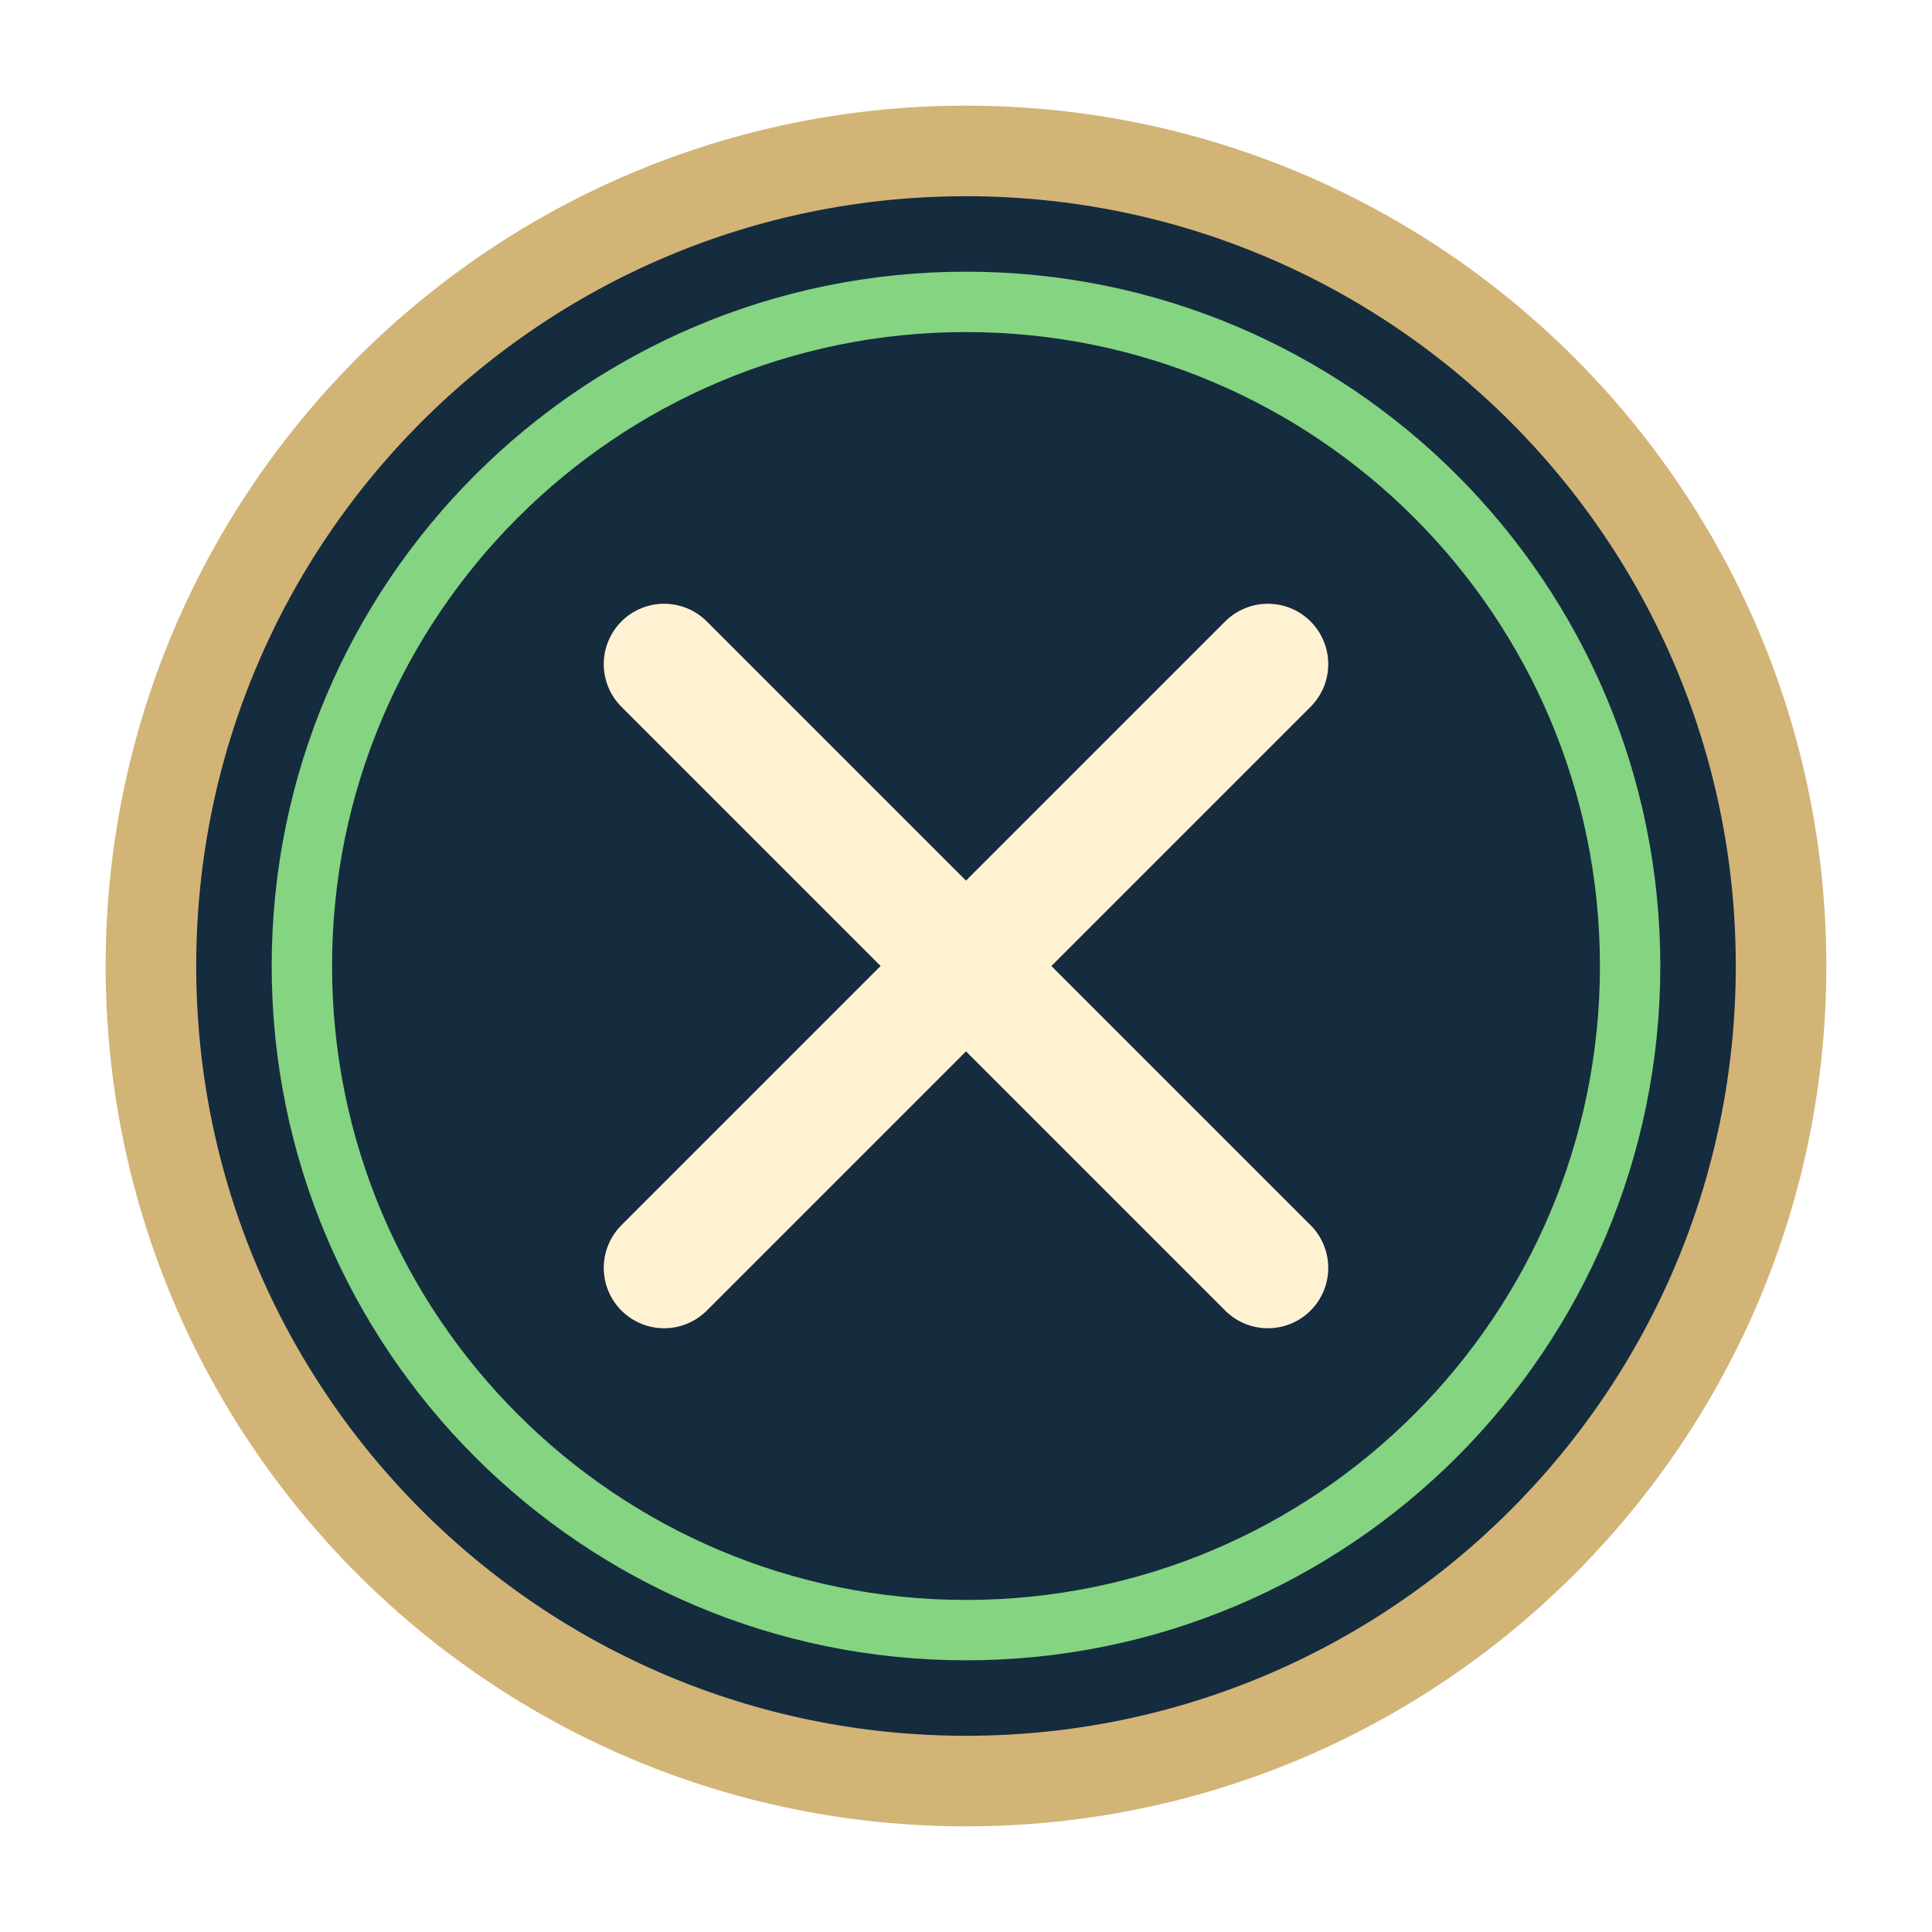
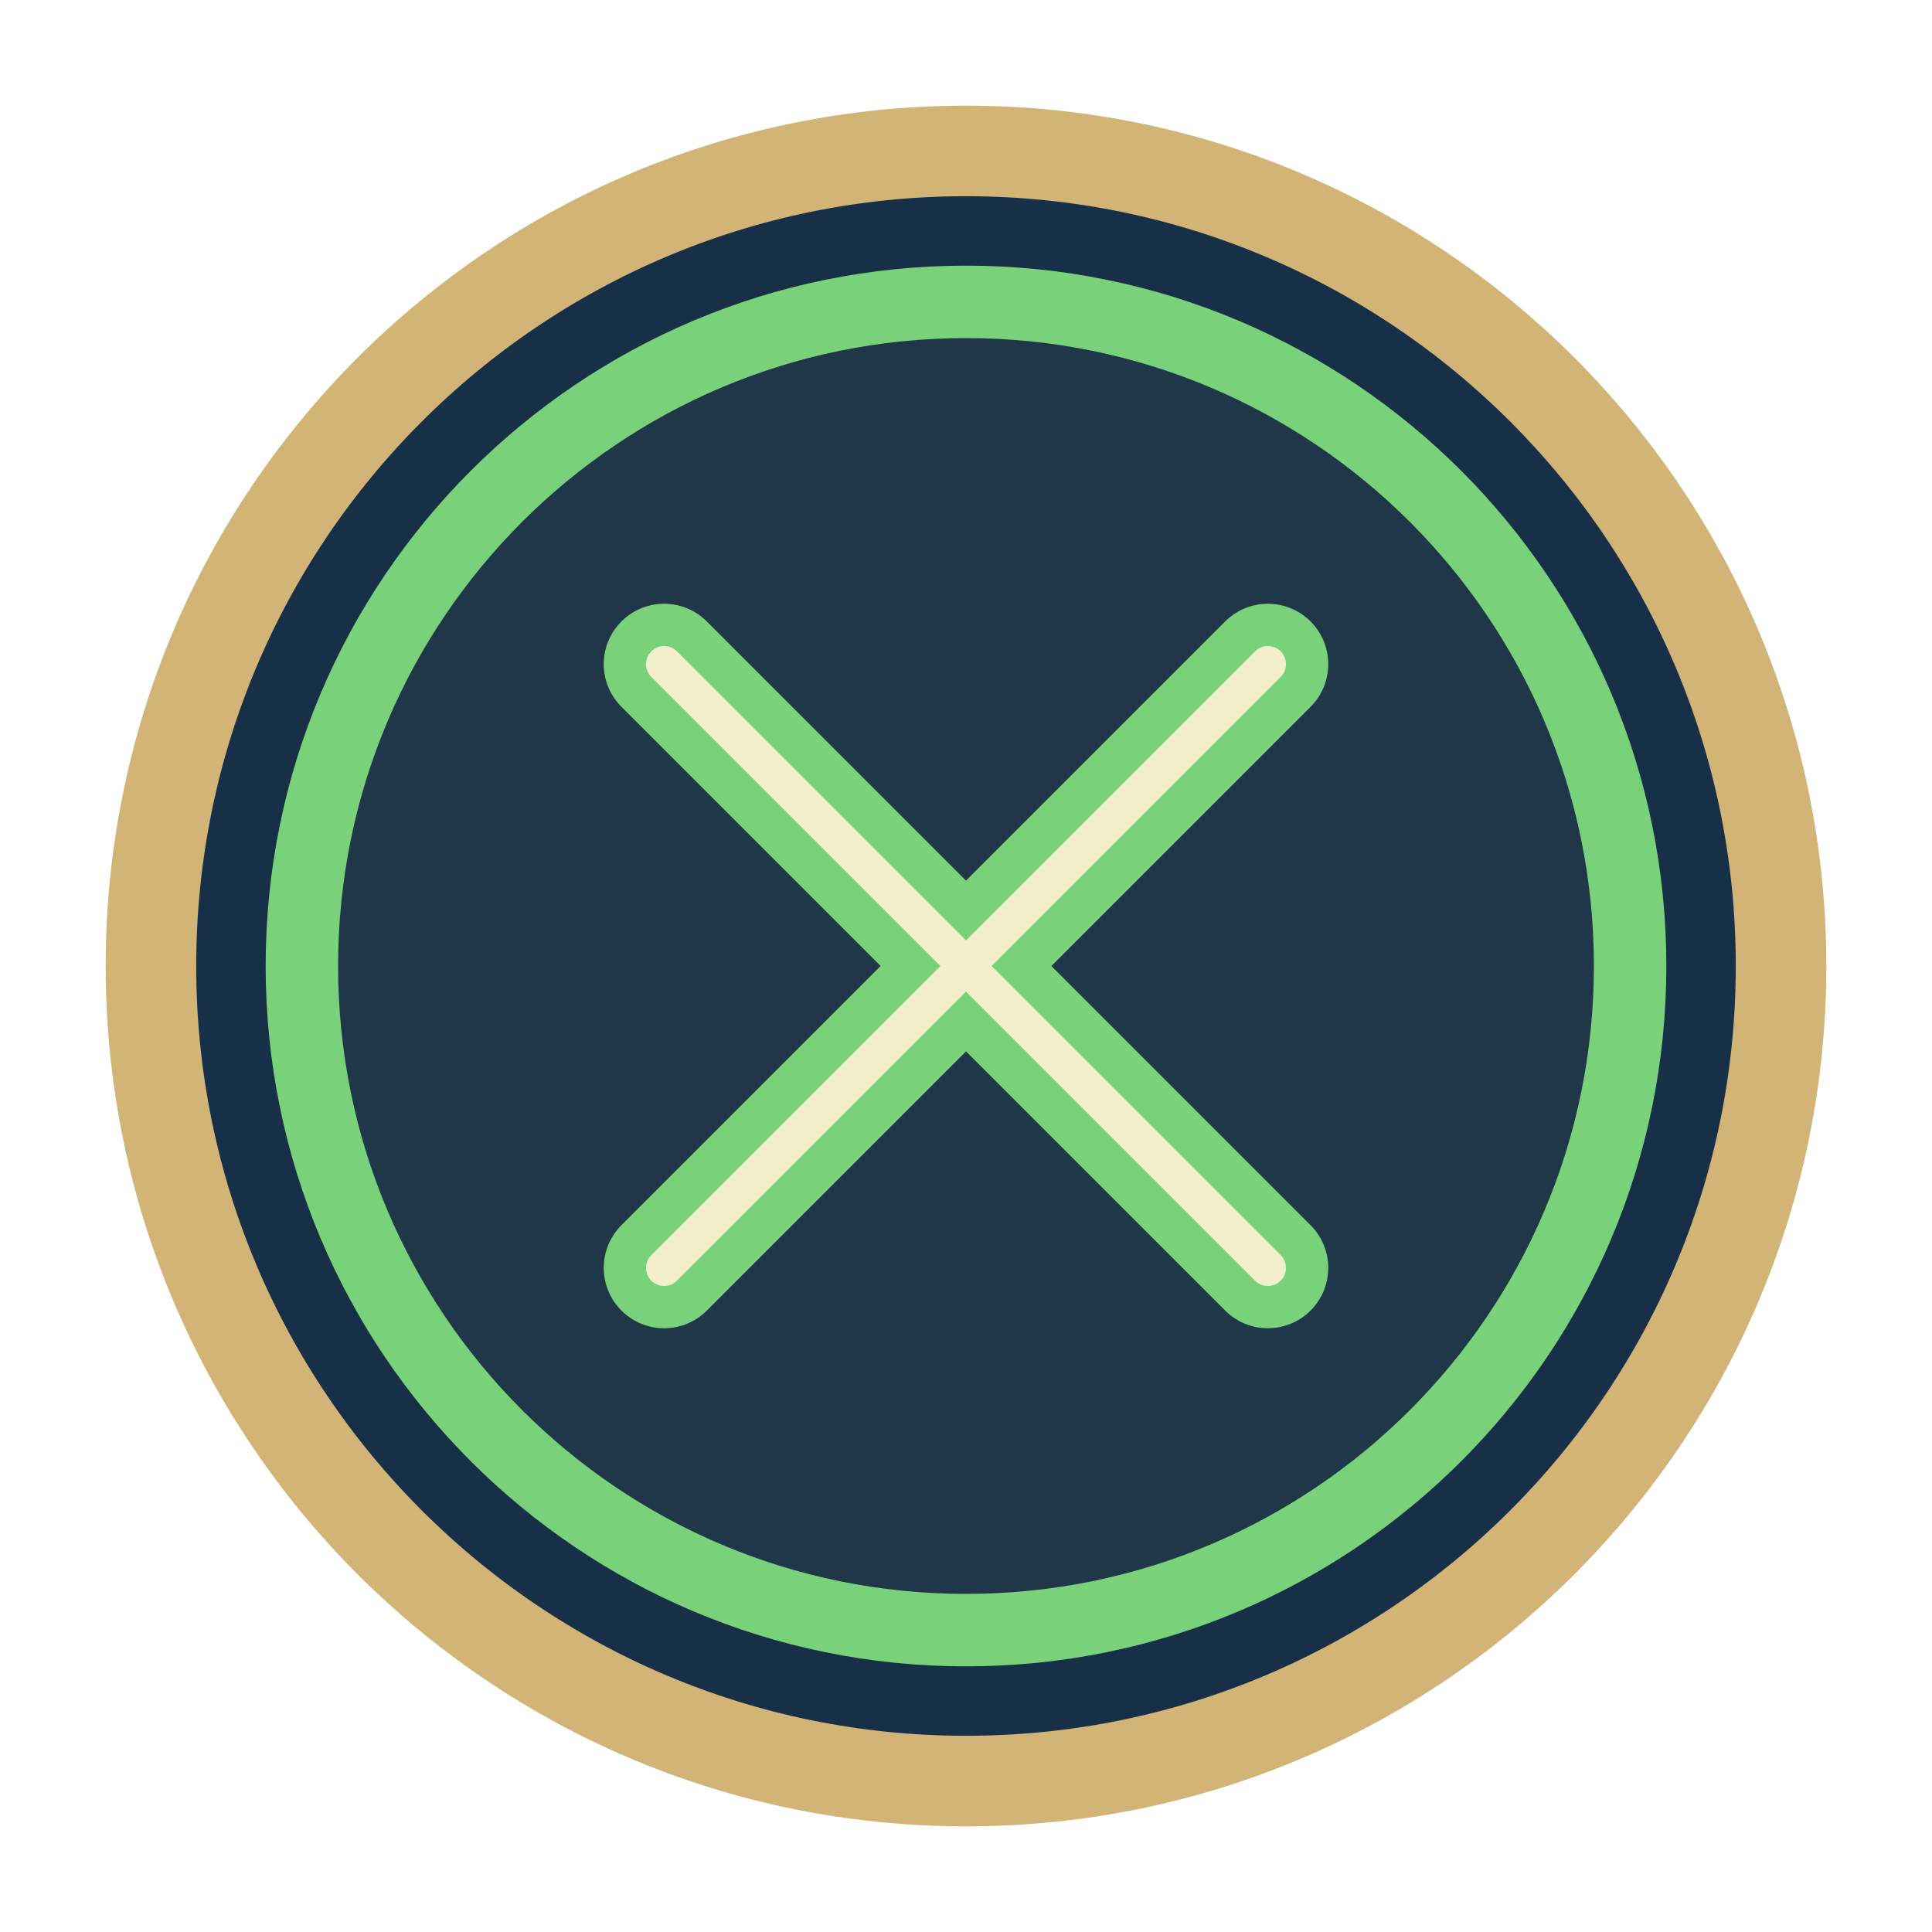
<svg xmlns="http://www.w3.org/2000/svg" viewBox="0 0 64 64" width="64" height="64">
-   <g fill="#152b3e" stroke="#d2b477" stroke-width="3">
-     <circle cx="32" cy="32" r="27" />
-   </g>
-   <circle cx="32" cy="32" r="22" fill="none" stroke="#84d482" stroke-width="2" />
-   <g fill="none" stroke="#fff2d3" stroke-width="4" stroke-linecap="round" stroke-linejoin="round">
-     <path d="M22 22L42 42M42 22L22 42" />
-   </g>
+   <circle cx="32" cy="32" r="27" fill="#173048" stroke="#d2b477" stroke-width="3" />
+   <circle cx="32" cy="32" r="22" fill="#203749" stroke="#79d27a" stroke-width="2.4" />
+   <circle cx="32" cy="32" r="18" fill="#203749" opacity="0.6" />
+   <path d="M22 22L42 42M42 22L22 42" stroke="#79d27a" stroke-width="4" stroke-linecap="round" />
+   <path d="M22 22L42 42M42 22L22 42" stroke="#fff2d3" stroke-width="1.2" stroke-linecap="round" opacity="0.9" />
</svg>
